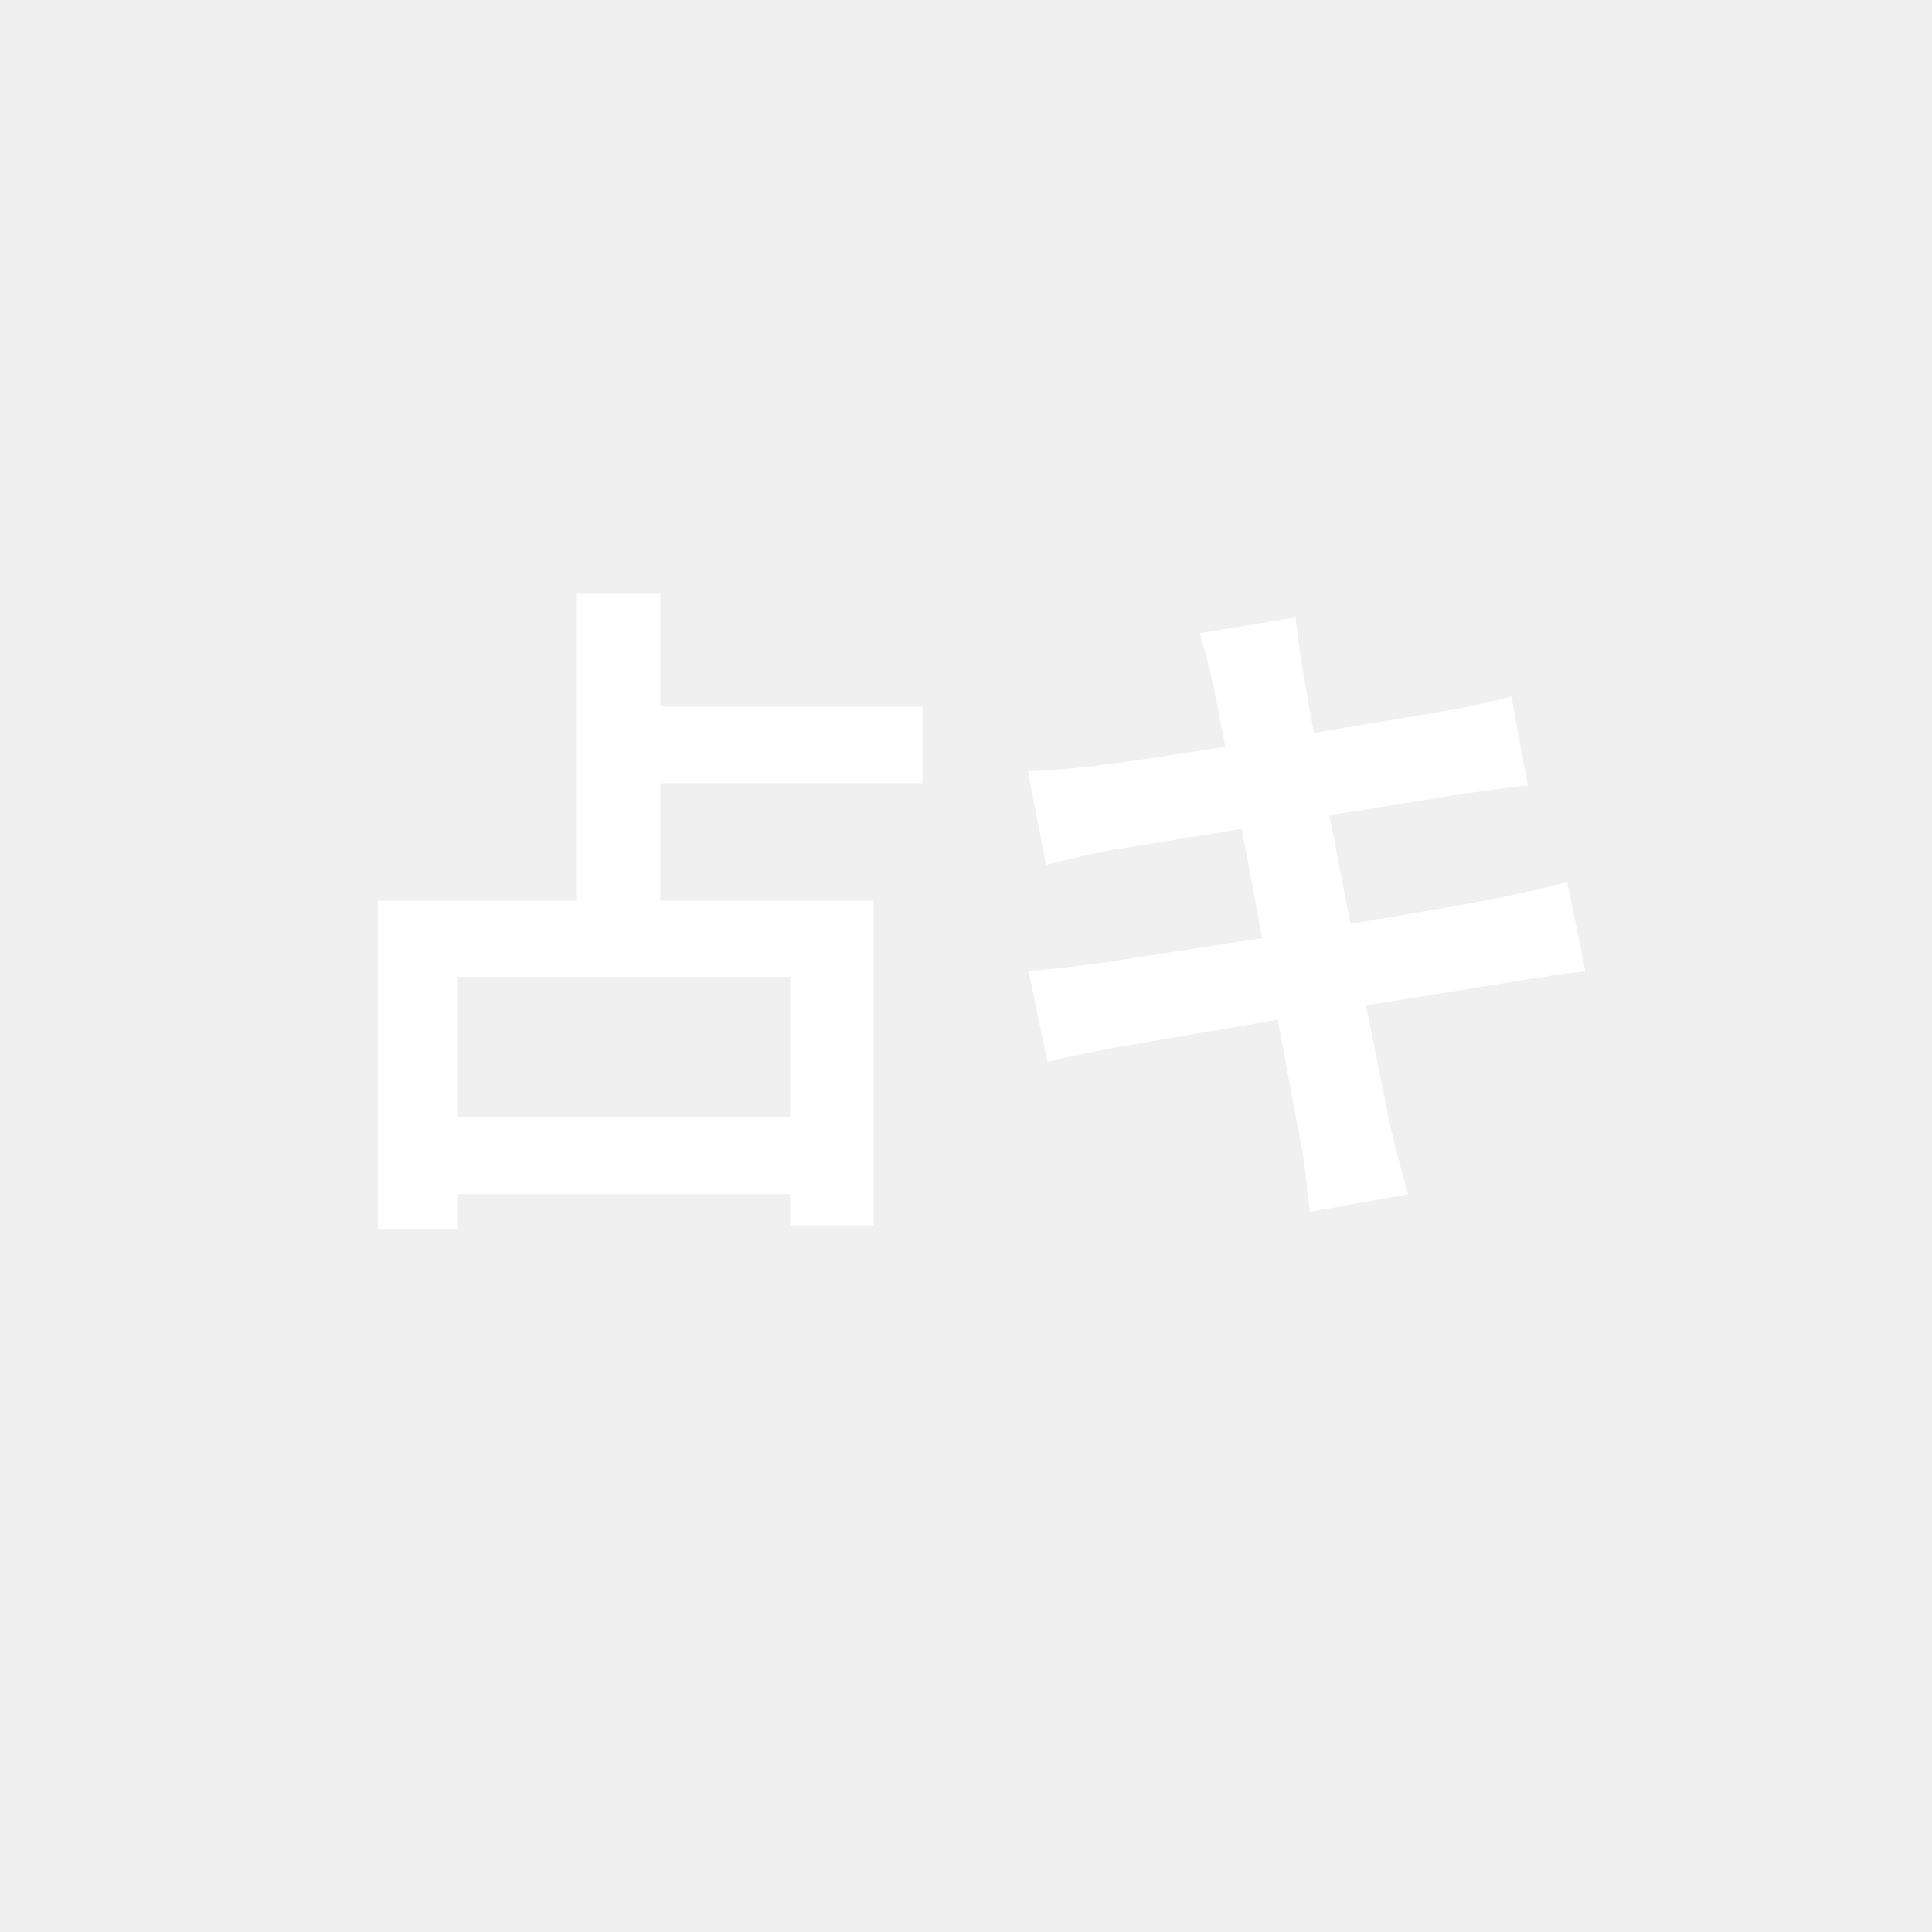
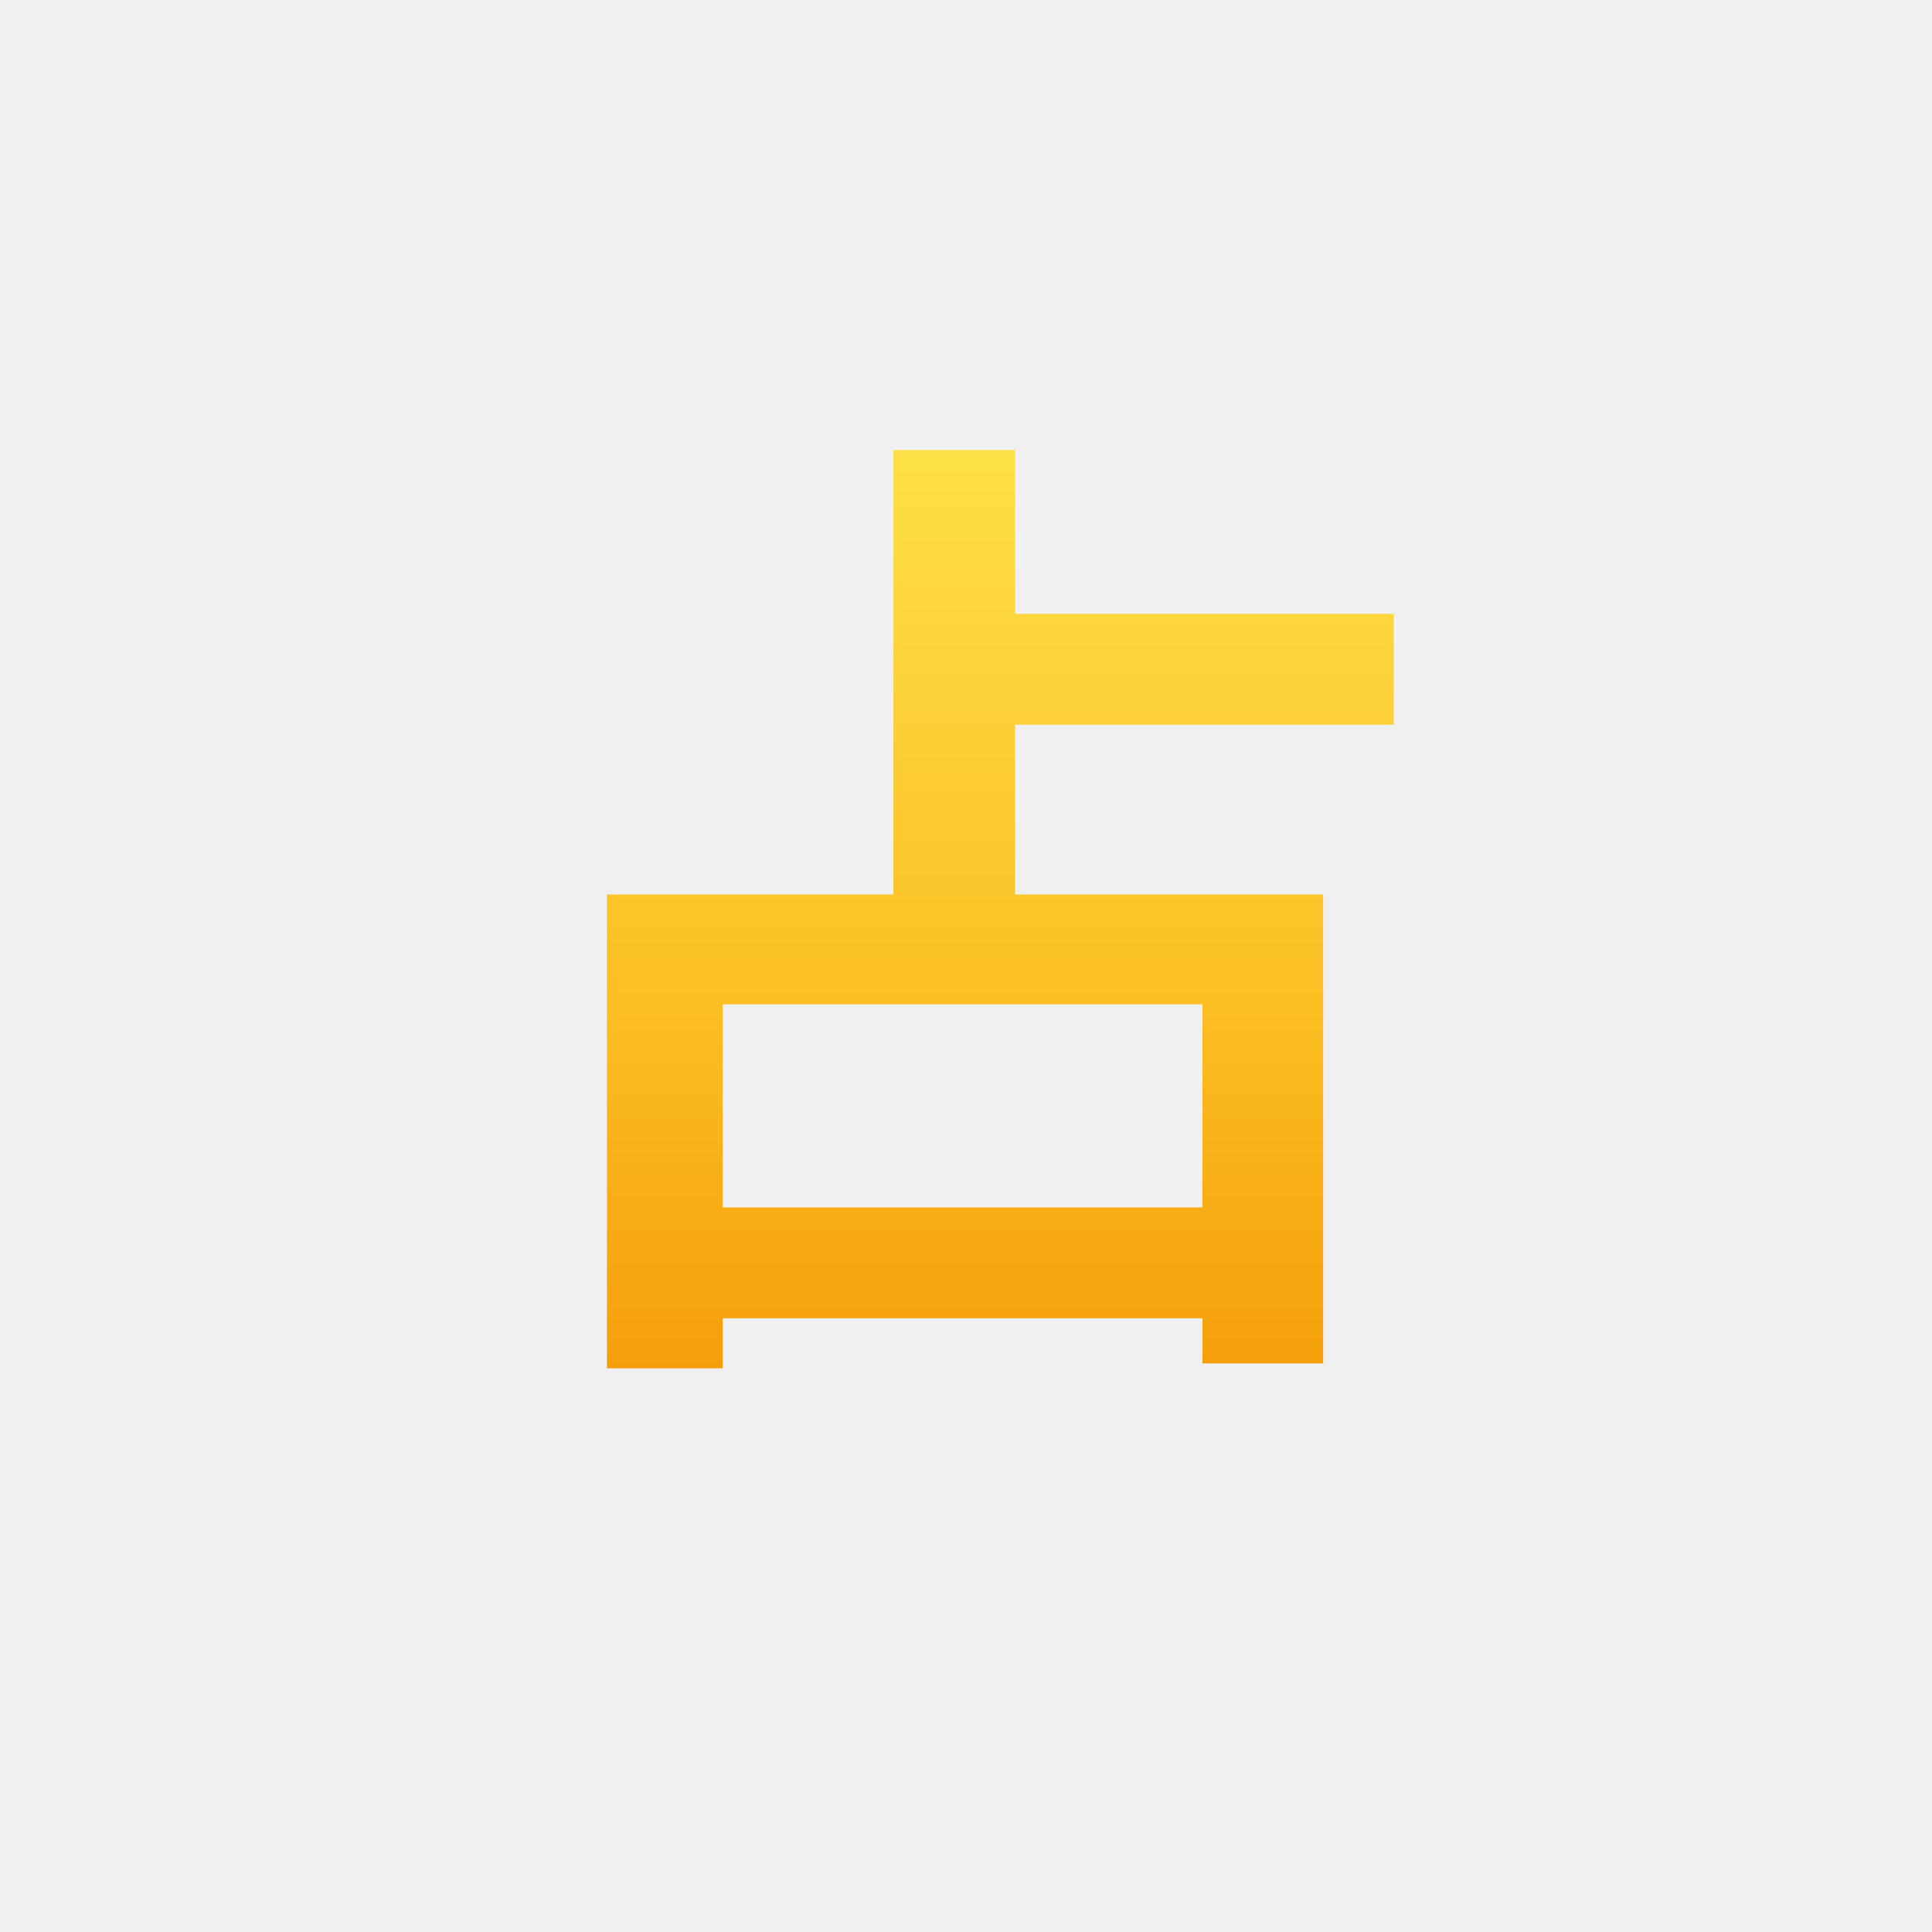
<svg xmlns="http://www.w3.org/2000/svg" viewBox="0 0 1024 1024">
-   <text x="512" y="620" font-family="Rounded Mplus 1c Black, sans-serif" font-size="360" font-weight="900" fill="white" text-anchor="middle">占キ</text>
+   <defs>
+     <linearGradient id="goldGrad" x1="0" y1="0" x2="0" y2="1">
+       <stop offset="0%" stop-color="#FDE047" />
+       <stop offset="60%" stop-color="#FBBF24" />
+       <stop offset="100%" stop-color="#F59E0B" />
+     </linearGradient>
+   </defs>
+   <text x="512" y="680" font-family="Rounded Mplus 1c Black, sans-serif" font-size="520" font-weight="900" fill="url(#goldGrad)" text-anchor="middle">占</text>
</svg>
